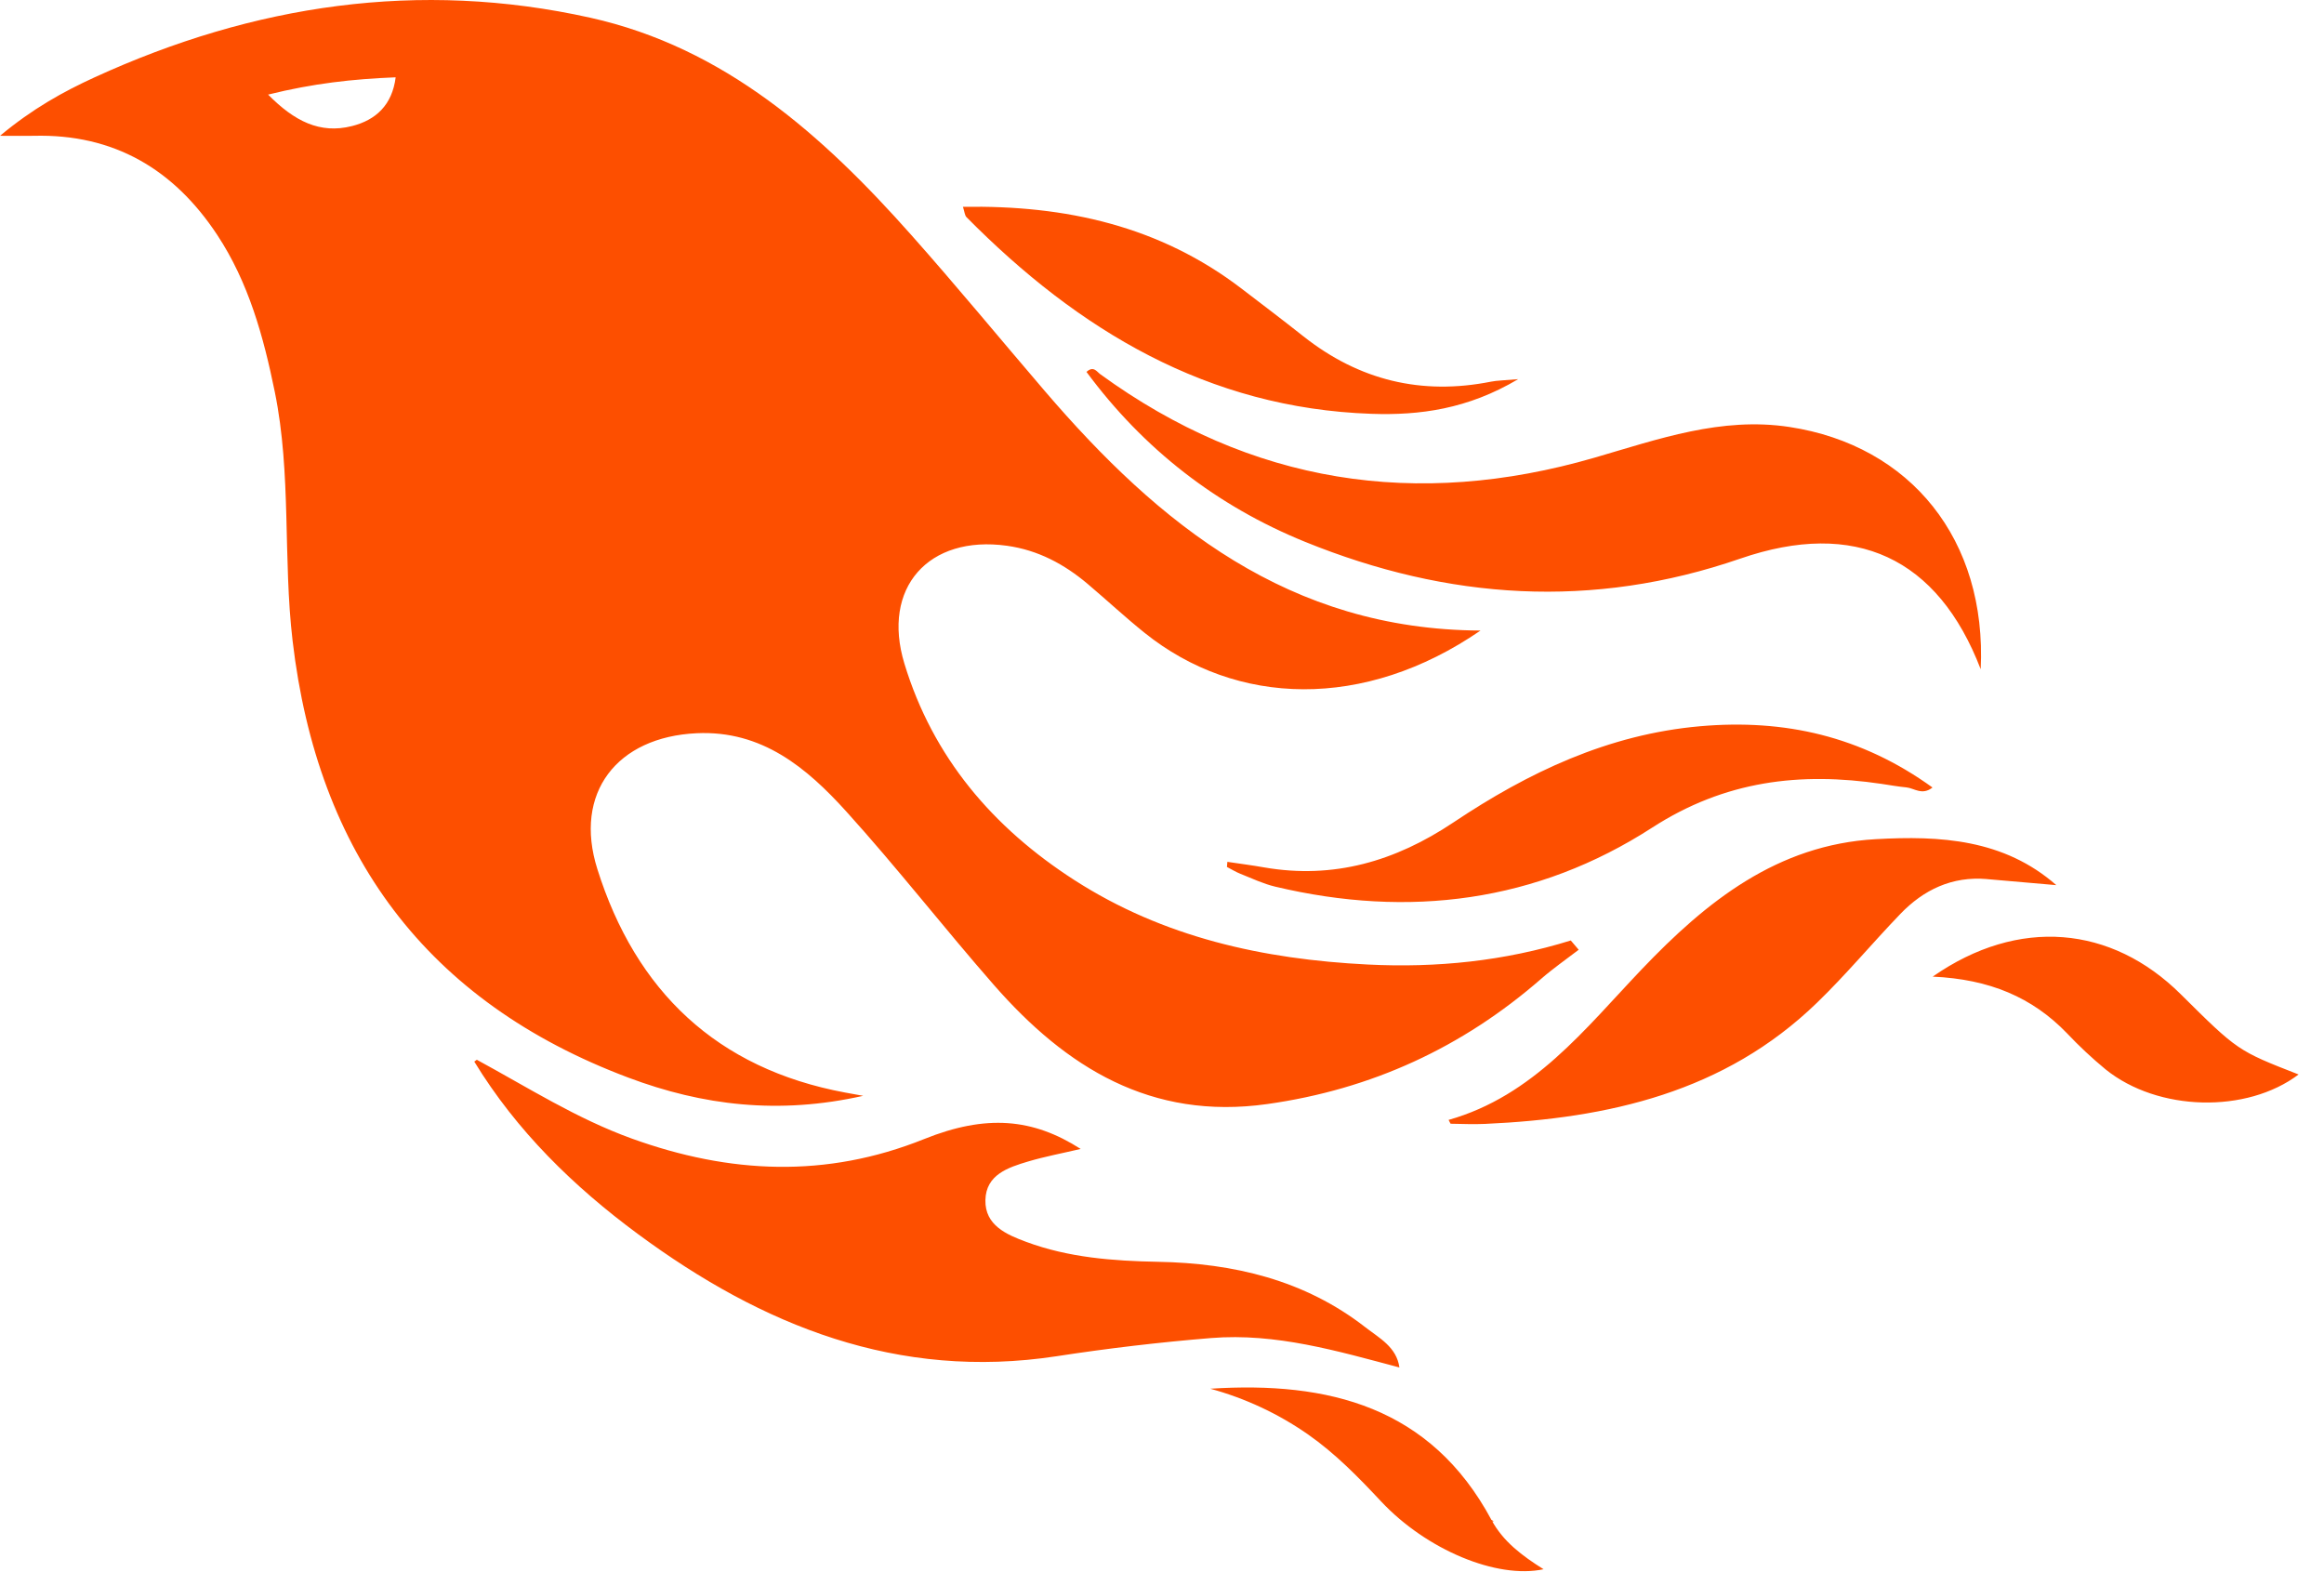
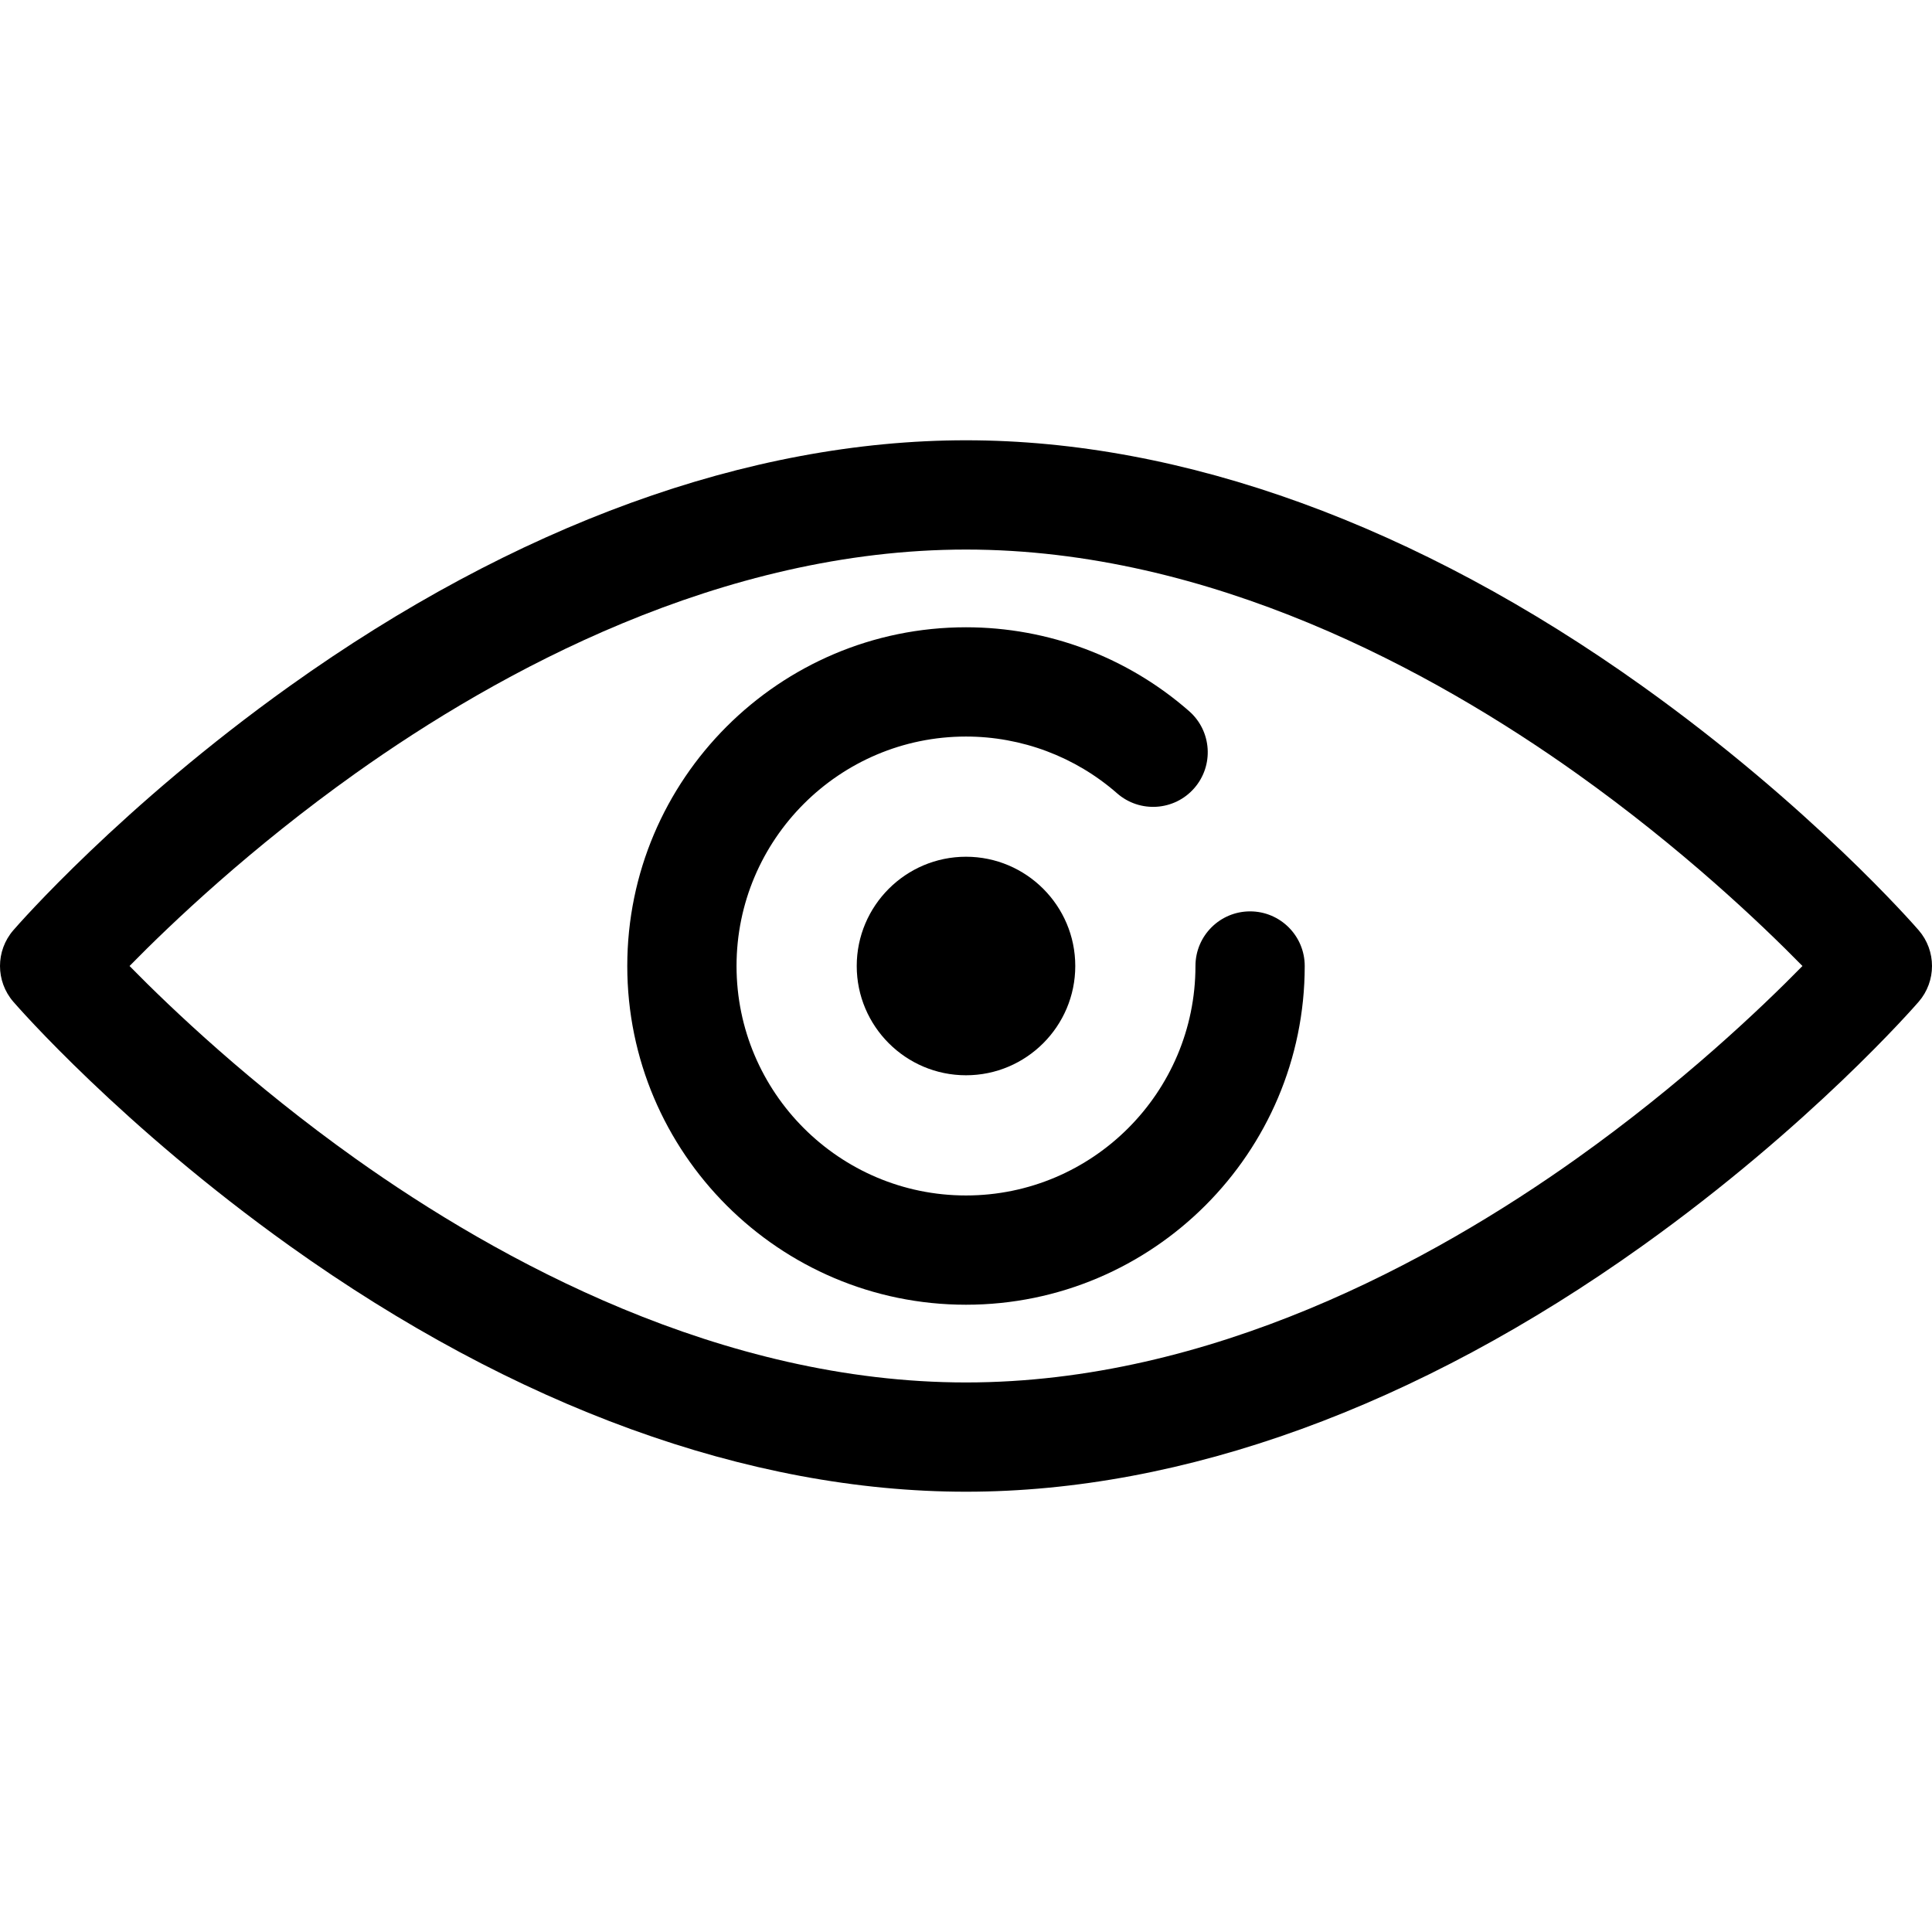
- <svg xmlns="http://www.w3.org/2000/svg" viewBox="0 0 71 48" fill="currentColor" aria-hidden="true">
-   <path d="m26.371 33.477-.552-.1c-3.92-.729-6.397-3.1-7.57-6.829-.733-2.324.597-4.035 3.035-4.148 1.995-.092 3.362 1.055 4.57 2.39 1.557 1.72 2.984 3.558 4.514 5.305 2.202 2.515 4.797 4.134 8.347 3.634 3.183-.448 5.958-1.725 8.371-3.828.363-.316.761-.592 1.144-.886l-.241-.284c-2.027.63-4.093.841-6.205.735-3.195-.16-6.24-.828-8.964-2.582-2.486-1.601-4.319-3.746-5.19-6.611-.704-2.315.736-3.934 3.135-3.6.948.133 1.746.56 2.463 1.165.583.493 1.143 1.015 1.738 1.493 2.8 2.25 6.712 2.375 10.265-.068-5.842-.026-9.817-3.24-13.308-7.313-1.366-1.594-2.7-3.216-4.095-4.785-2.698-3.036-5.692-5.71-9.79-6.623C12.8-.623 7.745.14 2.893 2.361 1.926 2.804.997 3.319 0 4.149c.494 0 .763.006 1.032 0 2.446-.064 4.28 1.023 5.602 3.024.962 1.457 1.415 3.104 1.761 4.798.513 2.515.247 5.078.544 7.605.761 6.494 4.08 11.026 10.26 13.346 2.267.852 4.591 1.135 7.172.555ZM10.751 3.852c-.976.246-1.756-.148-2.56-.962 1.377-.343 2.592-.476 3.897-.528-.107.848-.607 1.306-1.336 1.49Zm32.002 37.924c-.085-.626-.62-.901-1.04-1.228-1.857-1.446-4.03-1.958-6.333-2-1.375-.026-2.735-.128-4.031-.61-.595-.22-1.26-.505-1.244-1.272.015-.78.693-1 1.31-1.184.505-.15 1.026-.247 1.6-.382-1.46-.936-2.886-1.065-4.787-.3-2.993 1.202-5.943 1.06-8.926-.017-1.684-.608-3.179-1.563-4.735-2.408l-.077.057c1.29 2.115 3.034 3.817 5.004 5.271 3.793 2.8 7.936 4.471 12.784 3.73A66.714 66.714 0 0 1 37 40.877c1.98-.16 3.866.398 5.753.899Zm-9.14-30.345c-.105-.076-.206-.266-.42-.069 1.745 2.36 3.985 4.098 6.683 5.193 4.354 1.767 8.773 2.07 13.293.51 3.51-1.21 6.033-.028 7.343 3.38.19-3.955-2.137-6.837-5.843-7.401-2.084-.318-4.01.373-5.962.94-5.434 1.575-10.485.798-15.094-2.553Zm27.085 15.425c.708.059 1.416.123 2.124.185-1.6-1.405-3.55-1.517-5.523-1.404-3.003.17-5.167 1.903-7.14 3.972-1.739 1.824-3.31 3.87-5.903 4.604.043.078.054.117.066.117.35.005.699.021 1.047.005 3.768-.17 7.317-.965 10.14-3.7.89-.86 1.685-1.817 2.544-2.71.716-.746 1.584-1.159 2.645-1.07Zm-8.753-4.67c-2.812.246-5.254 1.409-7.548 2.943-1.766 1.18-3.654 1.738-5.776 1.37-.374-.066-.75-.114-1.124-.17l-.013.156c.135.07.265.151.405.207.354.14.702.308 1.07.395 4.083.971 7.992.474 11.516-1.803 2.221-1.435 4.521-1.707 7.013-1.336.252.038.503.083.756.107.234.022.479.255.795.003-2.179-1.574-4.526-2.096-7.094-1.872Zm-10.049-9.544c1.475.051 2.943-.142 4.486-1.059-.452.04-.643.04-.827.076-2.126.424-4.033-.04-5.733-1.383-.623-.493-1.257-.974-1.889-1.457-2.503-1.914-5.374-2.555-8.514-2.5.05.154.054.26.108.315 3.417 3.455 7.371 5.836 12.369 6.008Zm24.727 17.731c-2.114-2.097-4.952-2.367-7.578-.537 1.738.078 3.043.632 4.101 1.728a13 13 0 0 0 1.182 1.106c1.6 1.29 4.311 1.352 5.896.155-1.861-.726-1.861-.726-3.601-2.452Zm-21.058 16.06c-1.858-3.46-4.981-4.24-8.59-4.008a9.667 9.667 0 0 1 2.977 1.39c.84.586 1.547 1.311 2.243 2.055 1.38 1.473 3.534 2.376 4.962 2.07-.656-.412-1.238-.848-1.592-1.507Zl-.006.006-.036-.004.021.018.012.053Za.127.127 0 0 0 .015.043c.005.008.038 0 .058-.002Zl-.008.01.005.026.024.014Z" fill="#FD4F00" />
+ <svg xmlns="http://www.w3.org/2000/svg" fill="#000000" version="1.1" id="Capa_1" width="800px" height="800px" viewBox="0 0 442.04 442.04" xml:space="preserve">
+   <g>
+     <g>
+       <path d="M221.02,341.304c-49.708,0-103.206-19.44-154.71-56.22C27.808,257.59,4.044,230.351,3.051,229.203    c-4.068-4.697-4.068-11.669,0-16.367c0.993-1.146,24.756-28.387,63.259-55.881c51.505-36.777,105.003-56.219,154.71-56.219    c49.708,0,103.207,19.441,154.71,56.219c38.502,27.494,62.266,54.734,63.259,55.881c4.068,4.697,4.068,11.669,0,16.367    c-0.993,1.146-24.756,28.387-63.259,55.881C324.227,321.863,270.729,341.304,221.02,341.304z M29.638,221.021    c9.61,9.799,27.747,27.03,51.694,44.071c32.83,23.361,83.714,51.212,139.688,51.212s106.859-27.851,139.688-51.212    c23.944-17.038,42.082-34.271,51.694-44.071c-9.609-9.799-27.747-27.03-51.694-44.071    c-32.829-23.362-83.714-51.212-139.688-51.212s-106.858,27.85-139.688,51.212C57.388,193.988,39.25,211.219,29.638,221.021z" />
+     </g>
+     <g>
+       <path d="M221.02,298.521c-42.734,0-77.5-34.767-77.5-77.5c0-42.733,34.766-77.5,77.5-77.5c18.794,0,36.924,6.814,51.048,19.188    c5.193,4.549,5.715,12.446,1.166,17.639c-4.549,5.193-12.447,5.714-17.639,1.166c-9.564-8.379-21.844-12.993-34.576-12.993    c-28.949,0-52.5,23.552-52.5,52.5s23.551,52.5,52.5,52.5c28.95,0,52.5-23.552,52.5-52.5c0-6.903,5.597-12.5,12.5-12.5    s12.5,5.597,12.5,12.5C298.521,263.754,263.754,298.521,221.02,298.521z" />
+     </g>
+     <g>
+       <path d="M221.02,246.021c-13.785,0-25-11.215-25-25s11.215-25,25-25c13.786,0,25,11.215,25,25S234.806,246.021,221.02,246.021z" />
+     </g>
+   </g>
</svg>
